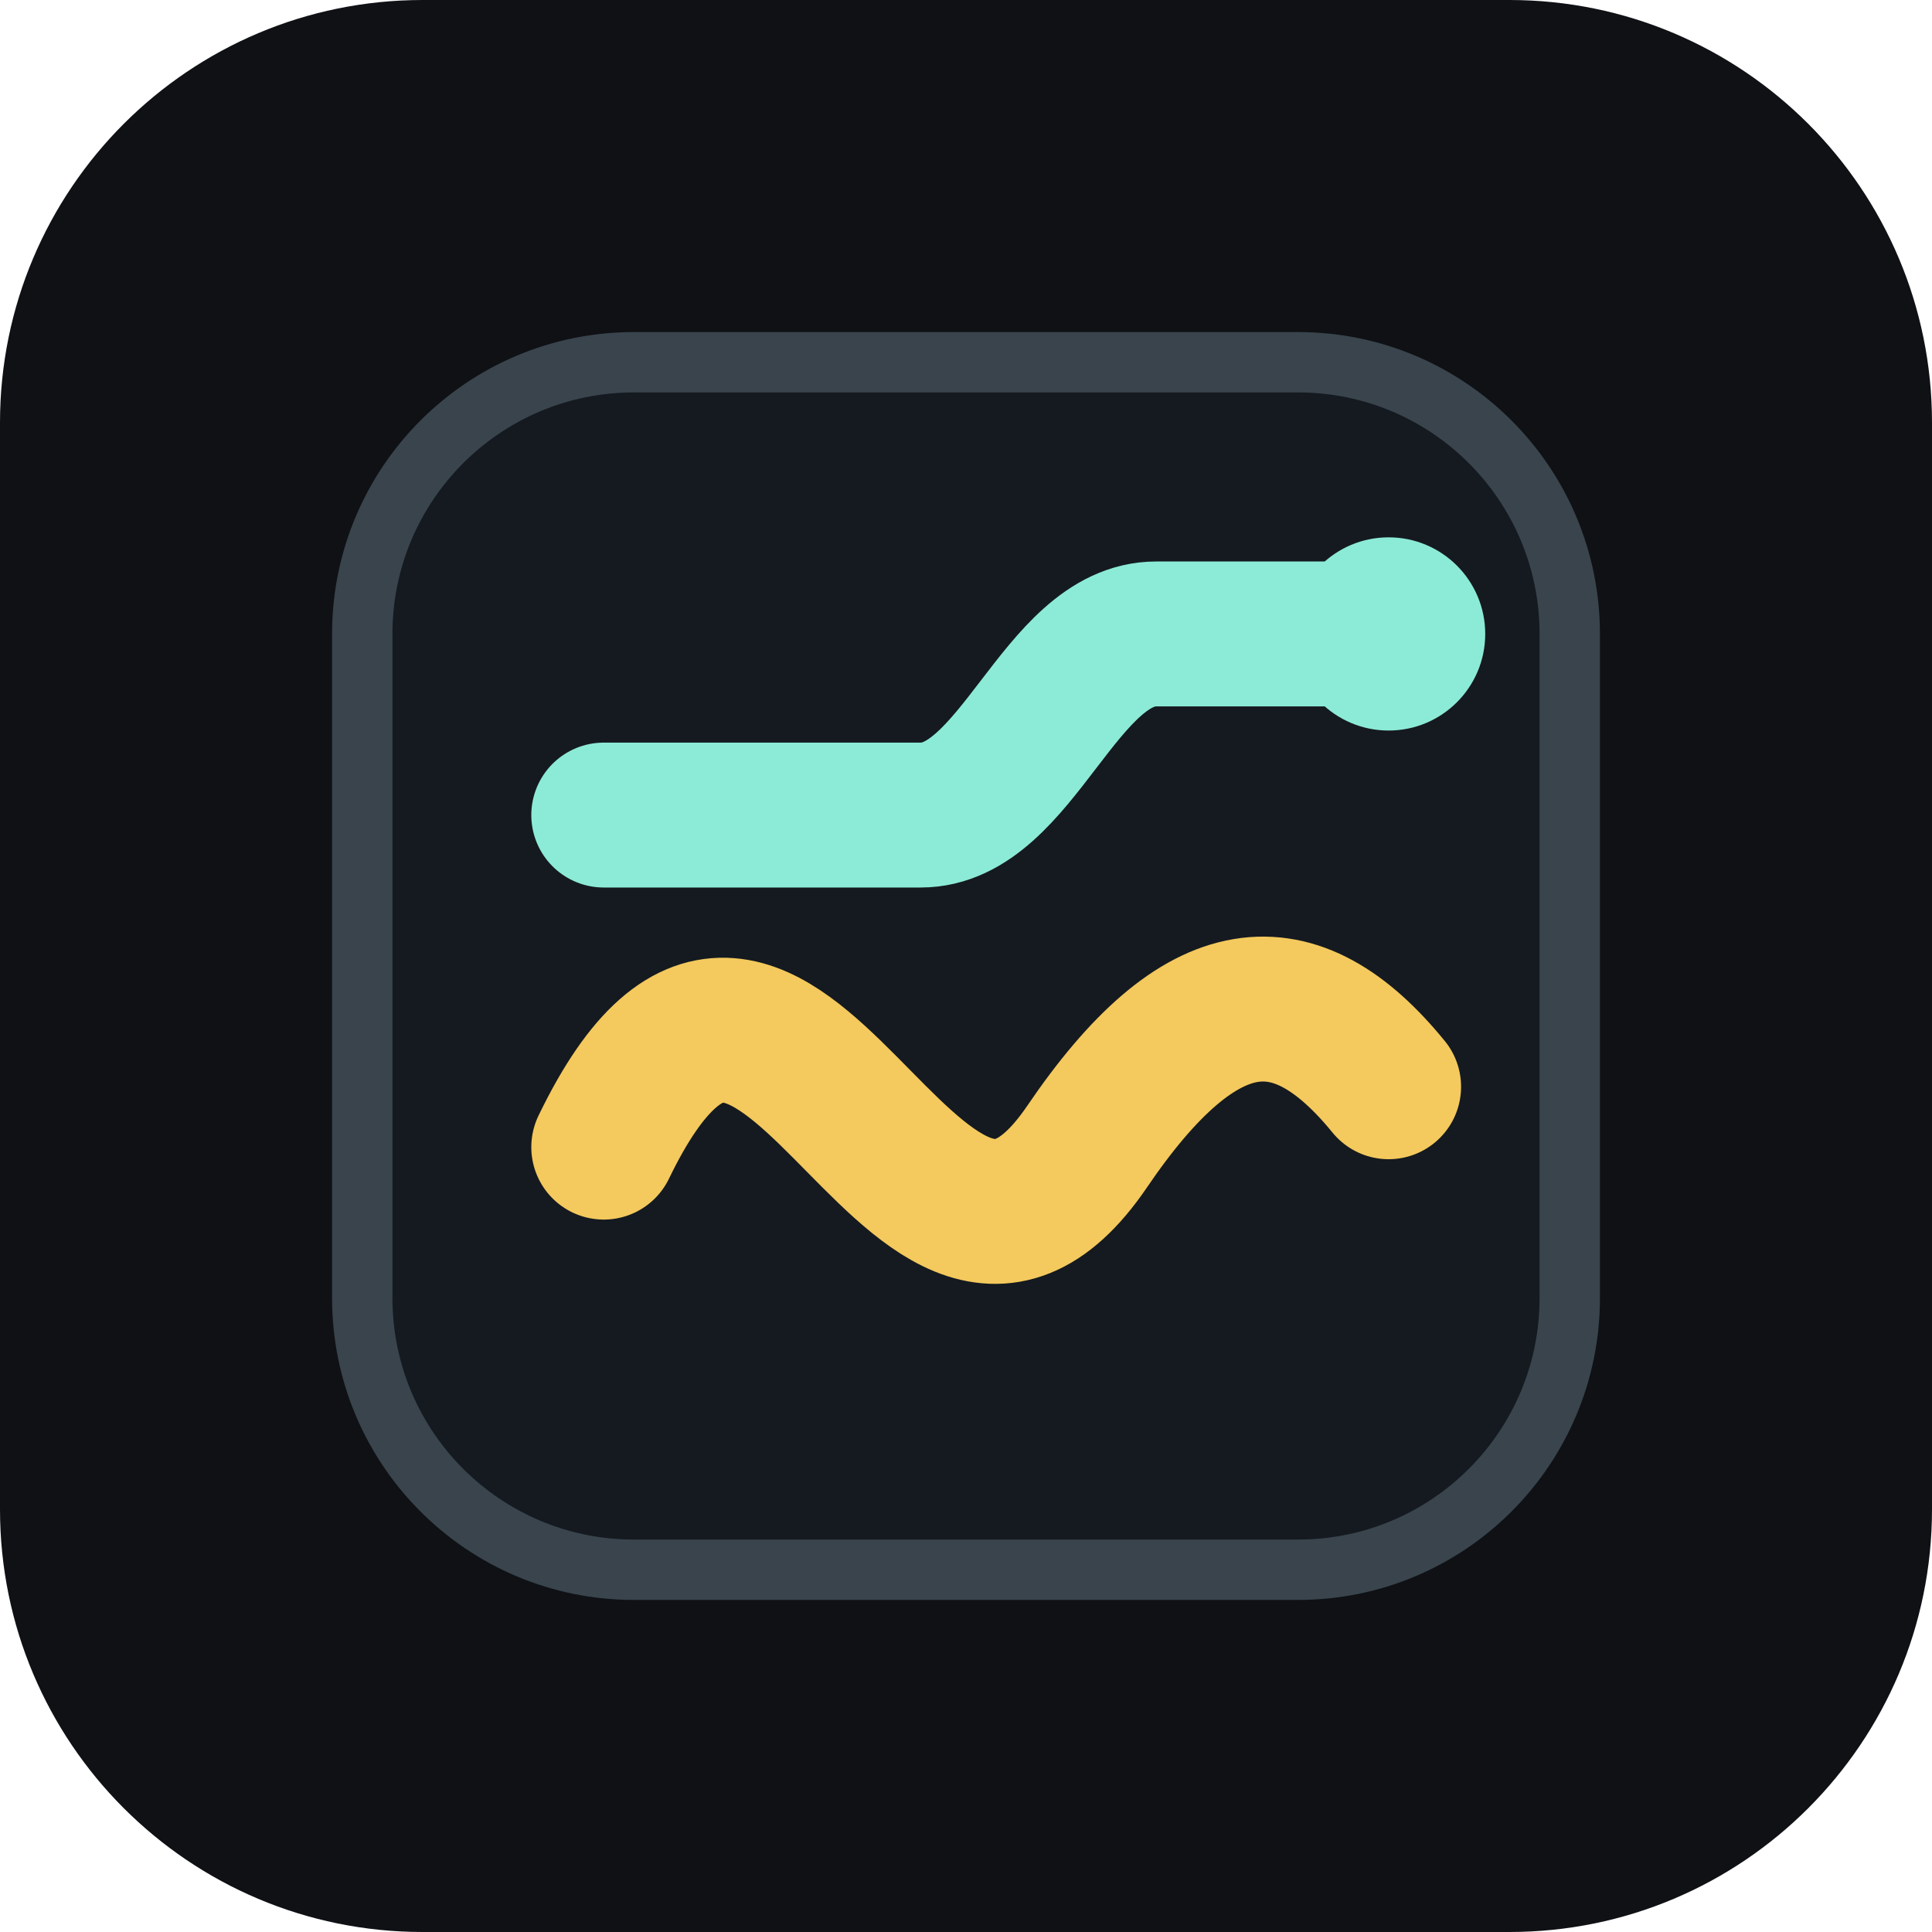
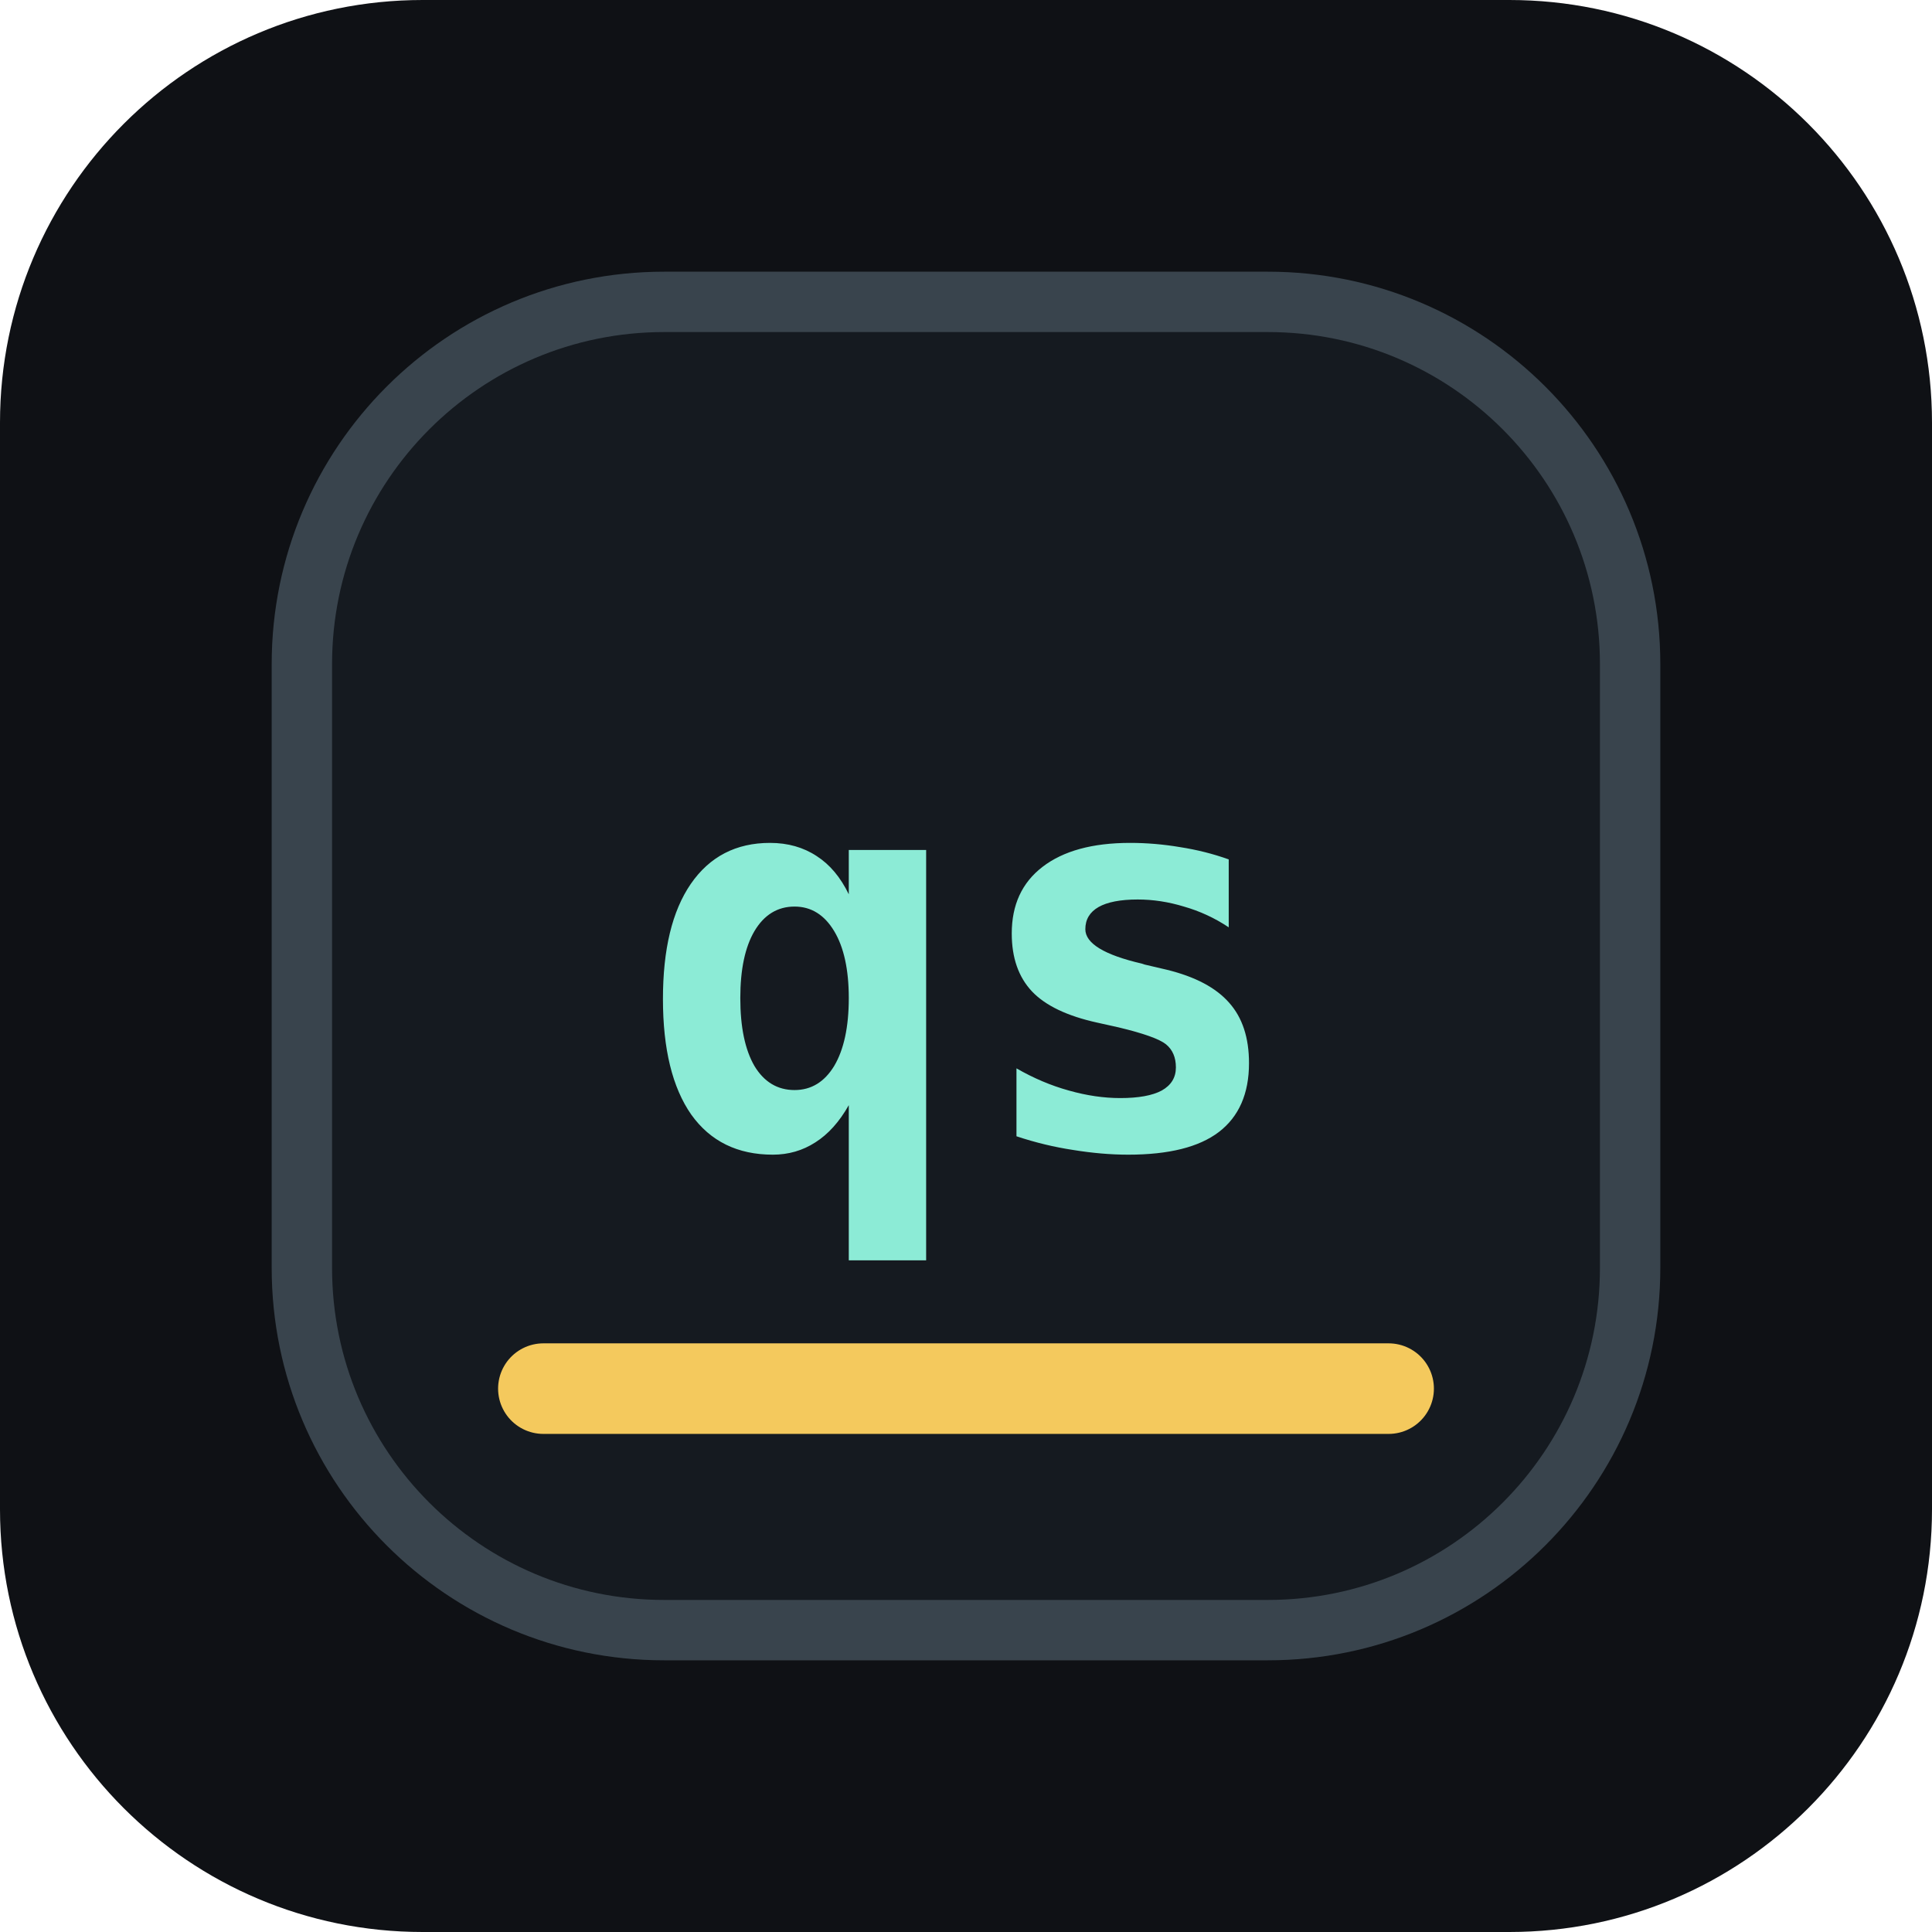
<svg xmlns="http://www.w3.org/2000/svg" width="64" height="64" viewBox="0 0 64 64" fill="none">
  <rect width="64" height="64" rx="14" fill="#0F1115" />
-   <rect x="12" y="12" width="40" height="40" rx="9" fill="#151A20" stroke="#39444D" stroke-width="2" />
-   <path d="M20 38c5.8-12 10.2 8.5 16 0 3.8-5.6 6.9-5.8 10-2" stroke="#F4C95D" stroke-width="4.8" stroke-linecap="round" />
-   <path d="M20 27h10.5c3.2 0 4.6-6 7.8-6H46" stroke="#8CEBD6" stroke-width="4.8" stroke-linecap="round" stroke-linejoin="round" />
-   <circle cx="46" cy="21" r="3.2" fill="#8CEBD6" />
+   <rect x="10" y="10" width="44" height="44" rx="12" fill="#151A20" stroke="#39444D" stroke-width="2" />
+   <text x="32" y="38" text-anchor="middle" font-family="ui-monospace, SFMono-Regular, Menlo, Consolas, monospace" font-size="18" font-weight="800" fill="#8CEBD6">qs</text>
+   <path d="M18 46h28" stroke="#F4C95D" stroke-width="3" stroke-linecap="round" />
</svg>
